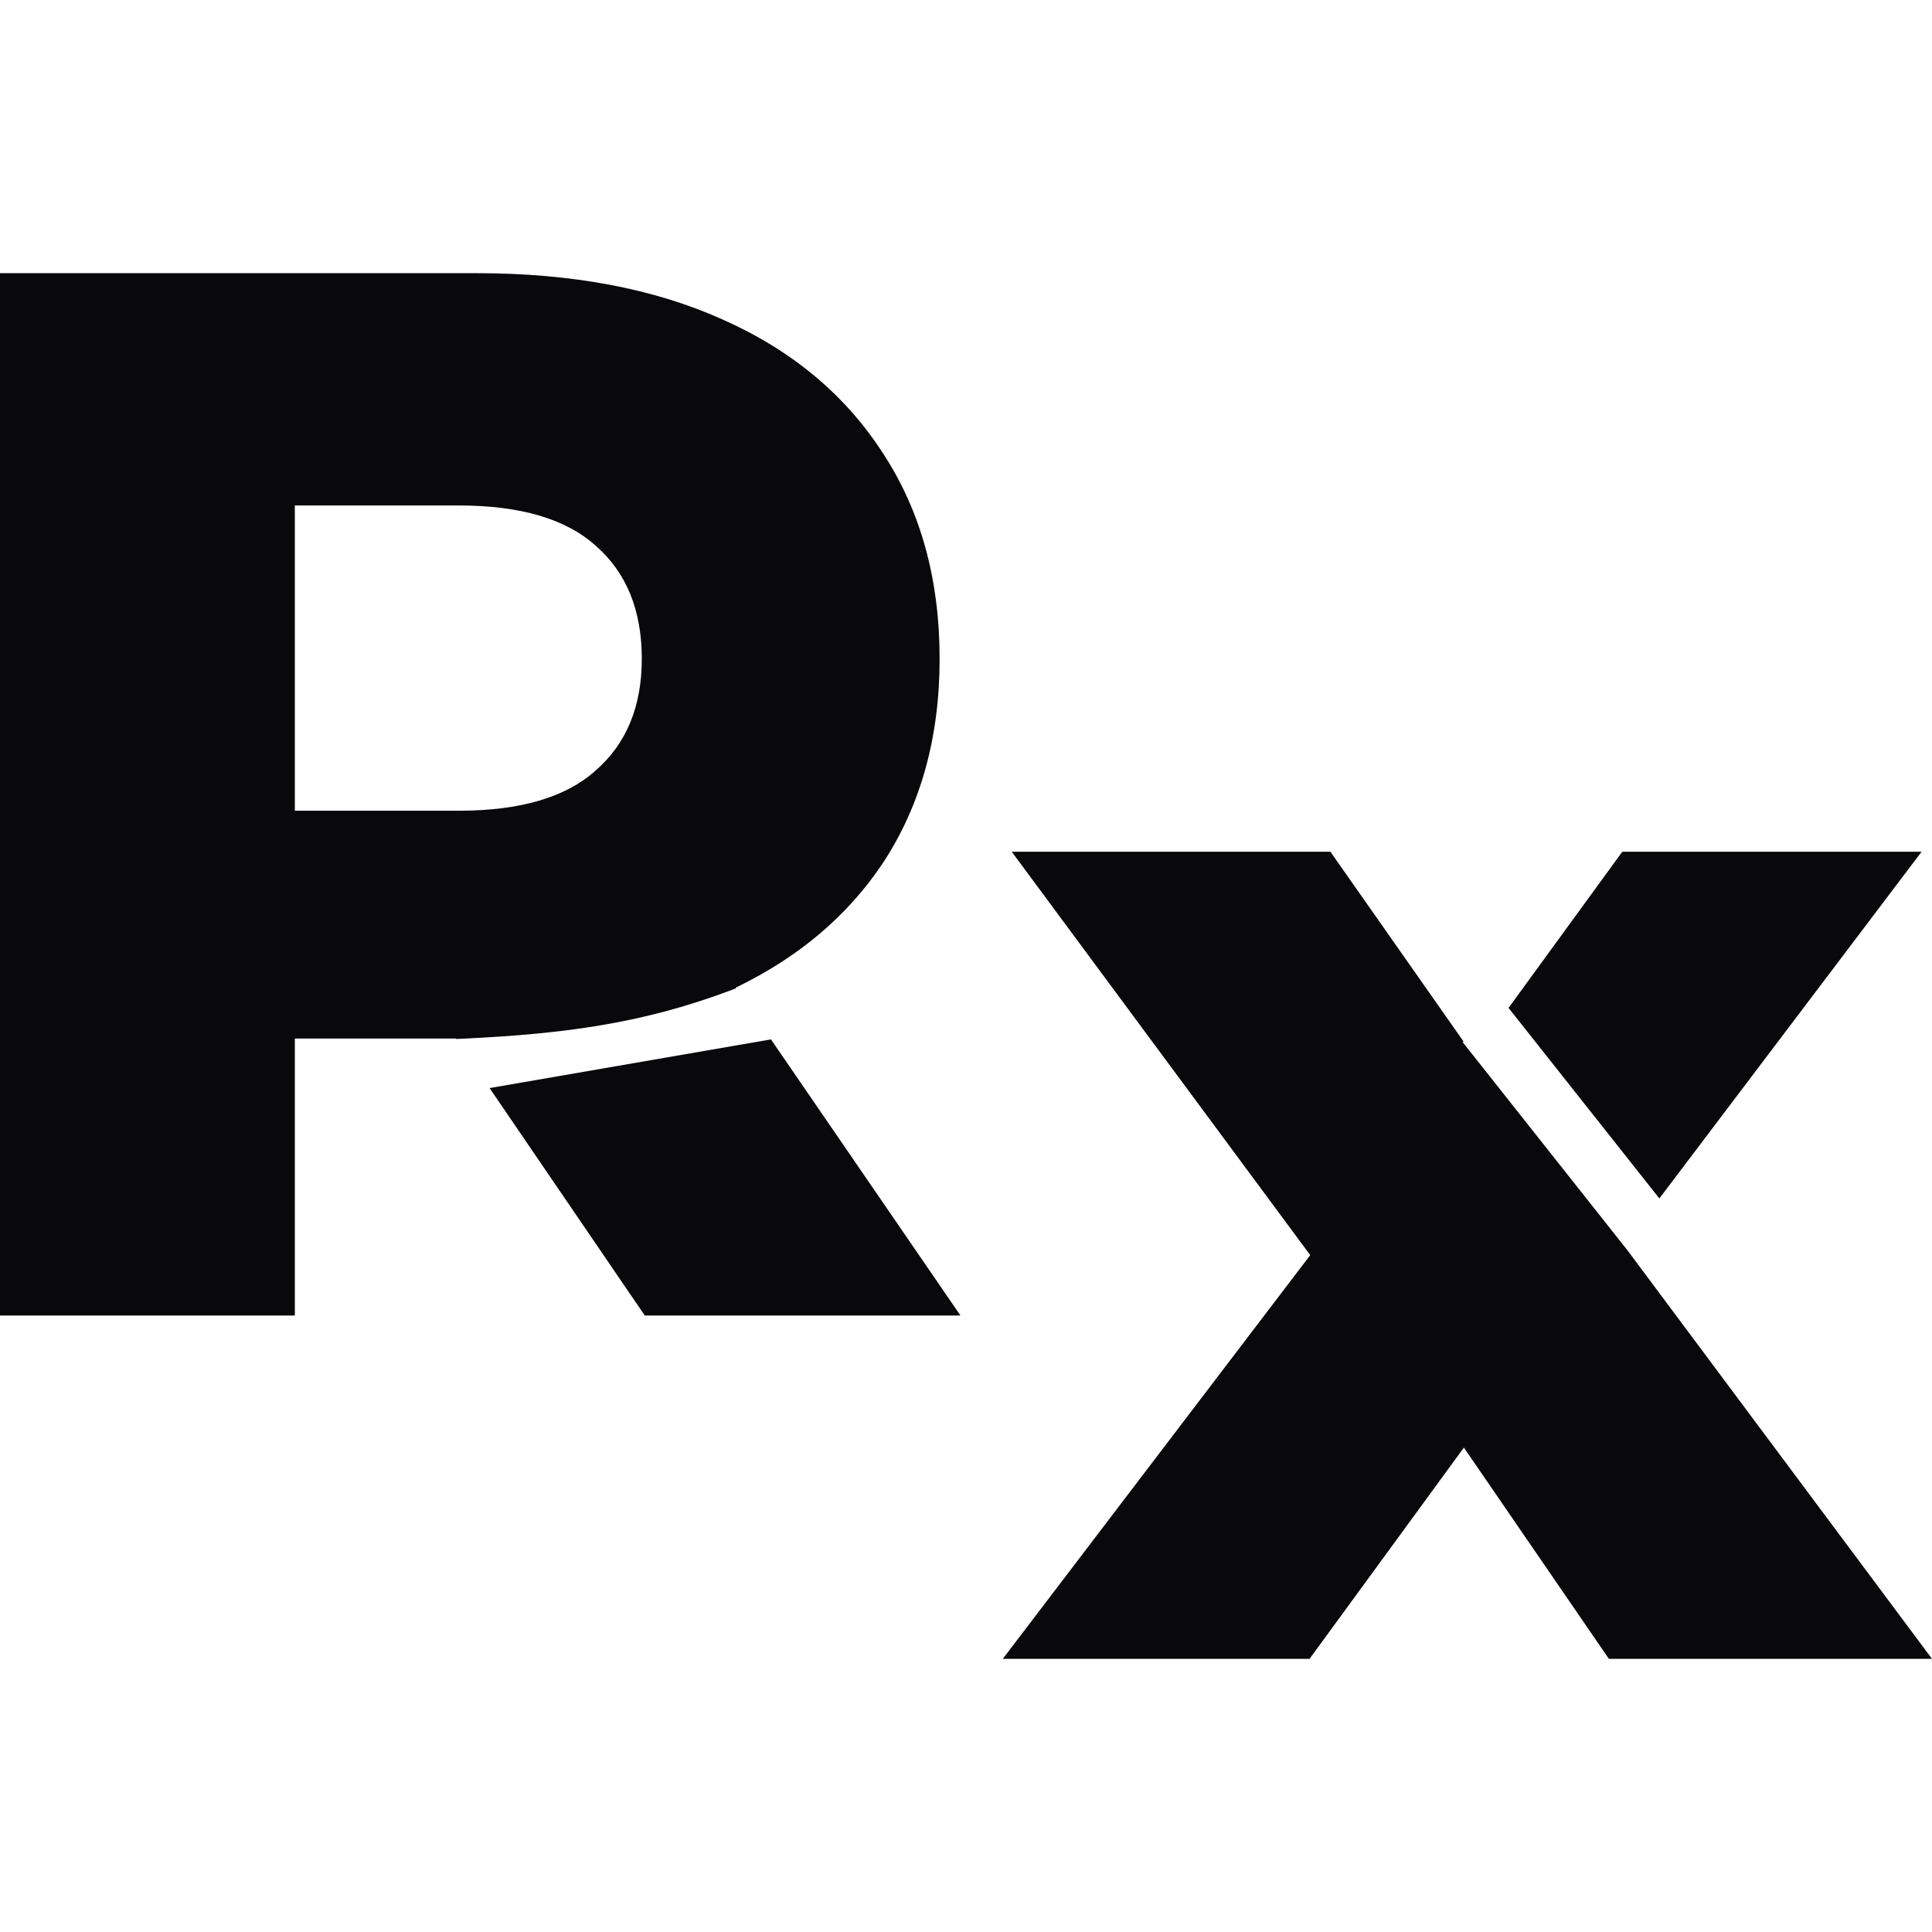
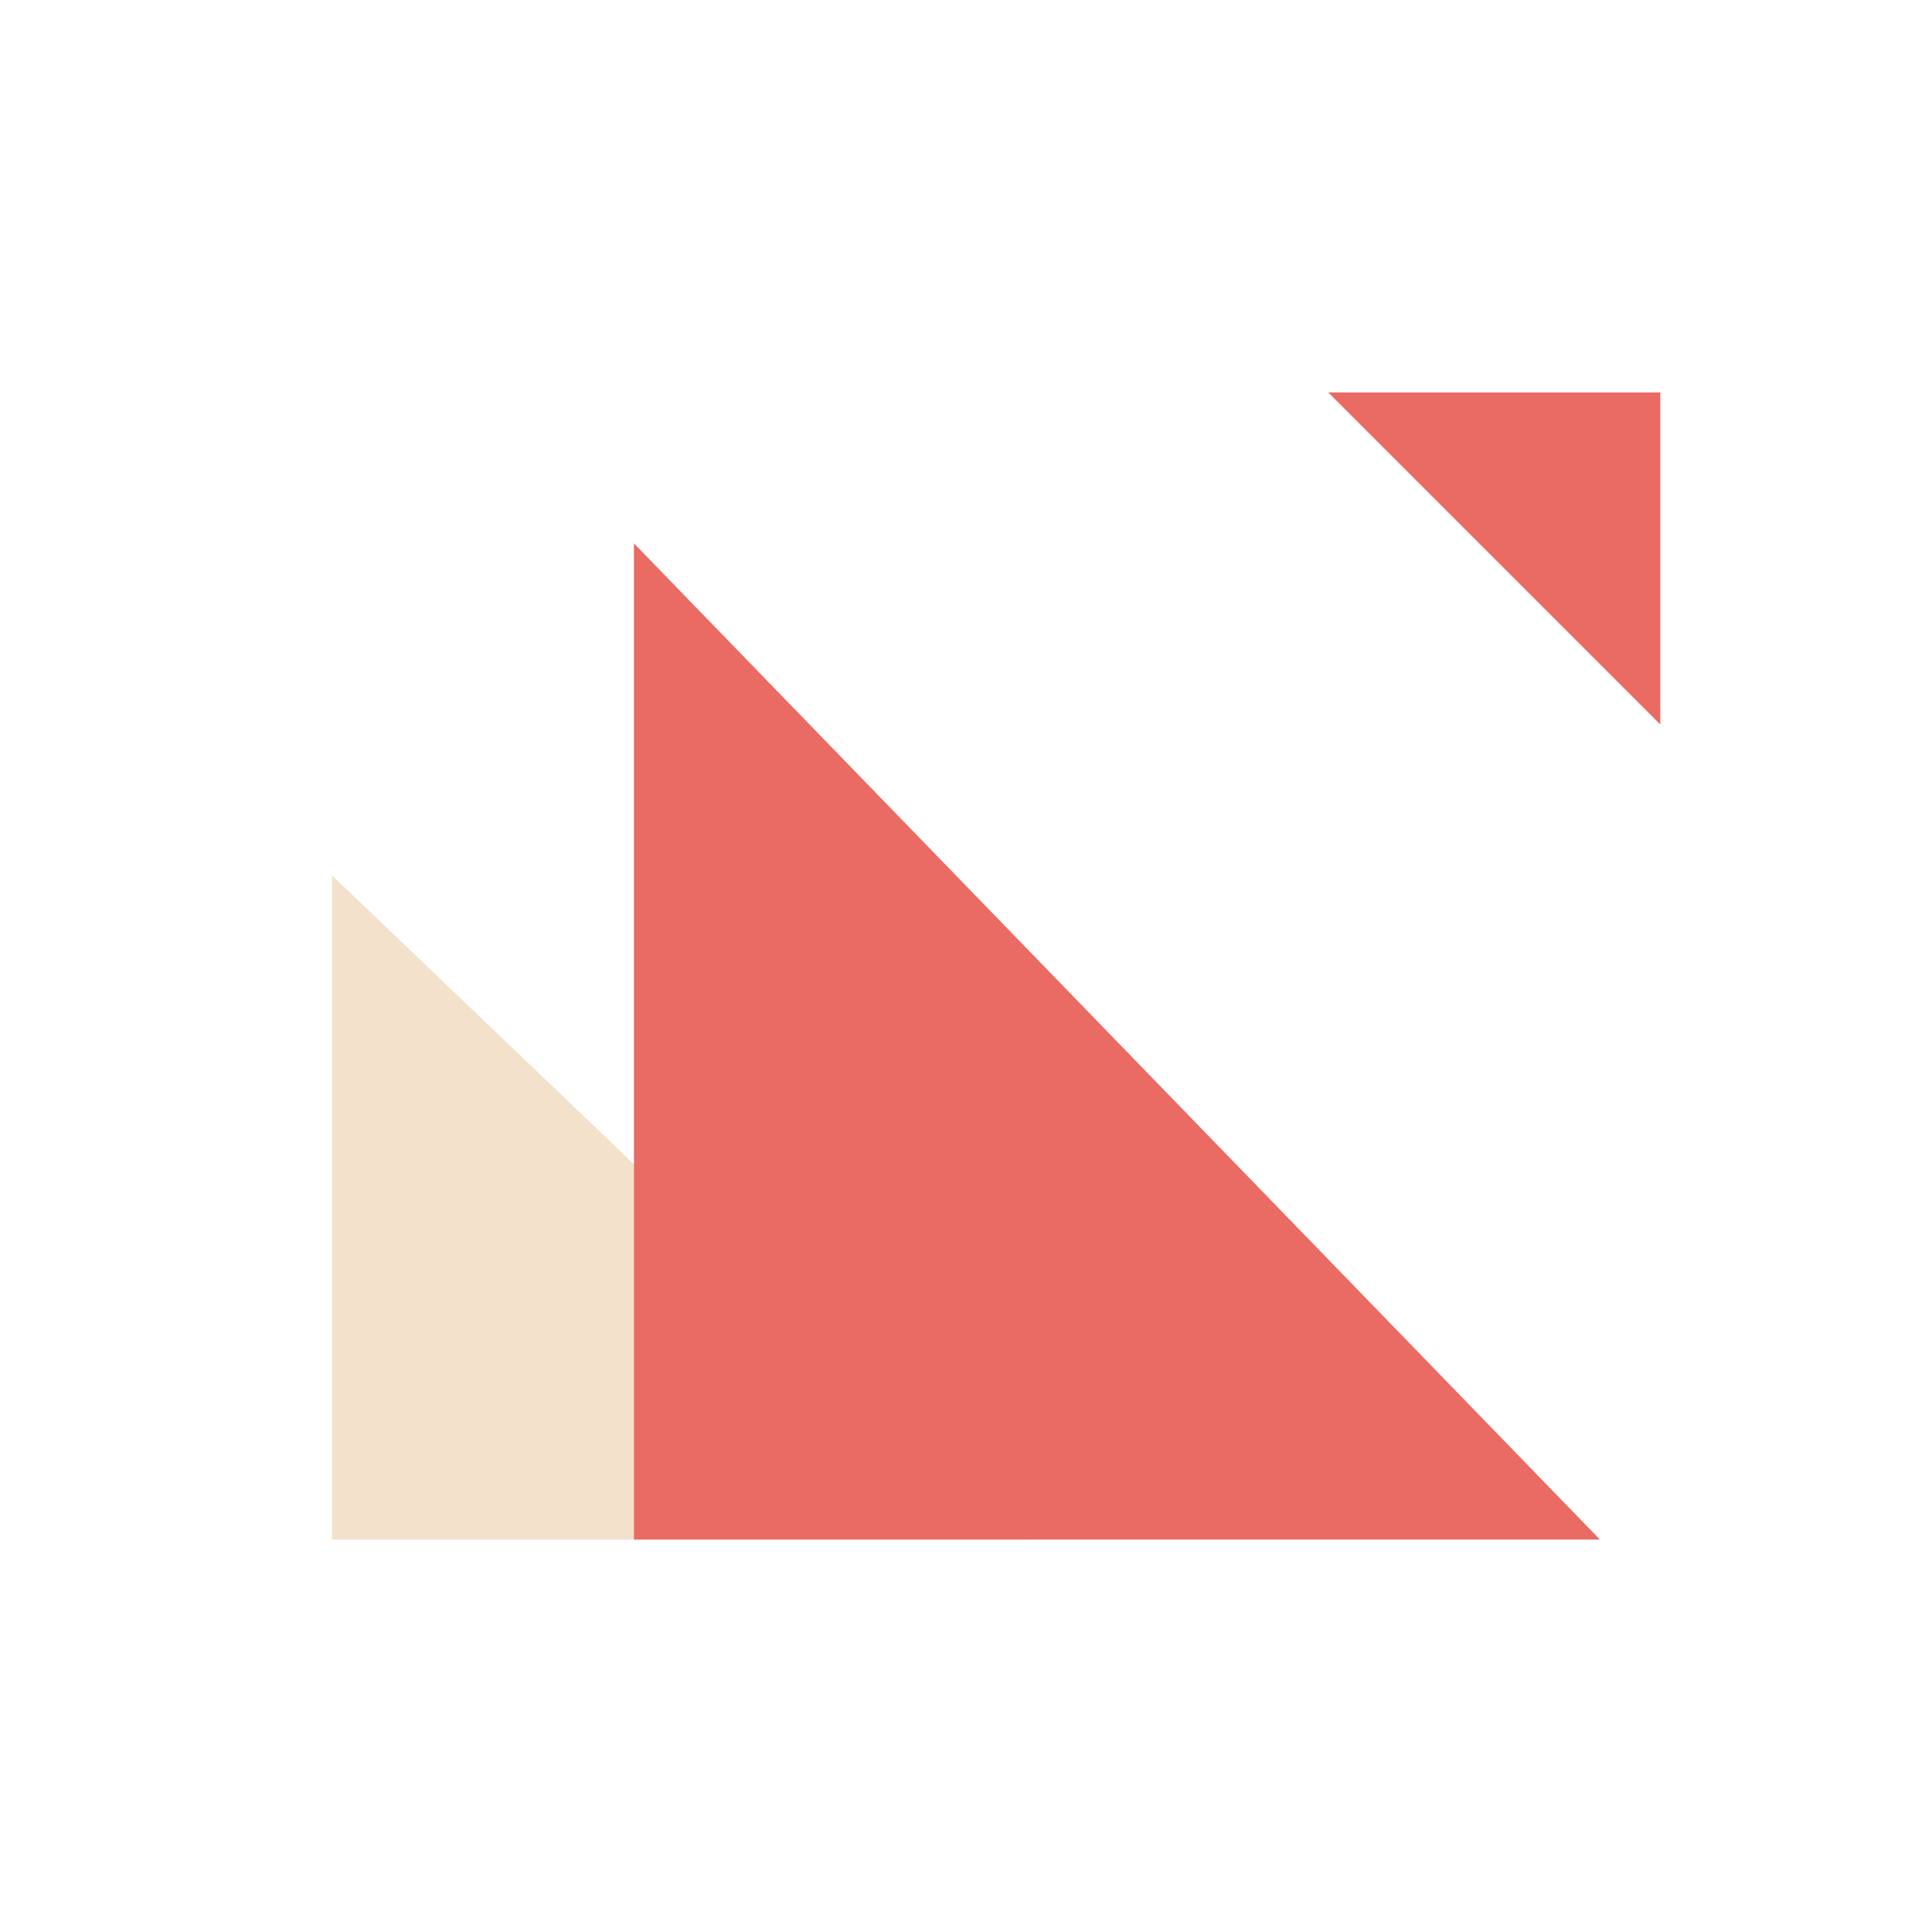
<svg xmlns="http://www.w3.org/2000/svg" width="256" height="256" viewBox="0 0 256 256" fill="none">
-   <path fill-rule="evenodd" clip-rule="evenodd" d="M173.611 166.311L132.877 219.804H173.524L193.973 191.813L213.183 219.804H256L215.673 165.707L215.15 165.046L207.461 155.332L195.329 140.004L195.258 139.915L193.813 138.089L193.923 138.001L176.286 112.861H134.061L173.611 166.311ZM199.89 133.554L214.959 112.861H254.619L219.874 158.8L199.89 133.554Z" fill="#09090B" />
-   <path fill-rule="evenodd" clip-rule="evenodd" d="M0 36.196V174.314H39.068V137.614H60.394L60.432 137.671C60.844 137.653 61.252 137.634 61.657 137.614C75.067 136.968 85.147 135.549 96.385 131.385C96.76 131.246 97.135 131.104 97.513 130.959L97.459 130.881C105.816 126.86 112.331 121.344 117.006 114.331C122.005 106.702 124.504 97.692 124.504 87.3C124.504 76.776 122.005 67.7 117.006 60.071C112.007 52.31 104.904 46.39 95.696 42.312C86.62 38.235 75.768 36.196 63.14 36.196H0ZM102.156 137.725L64.871 144.175L85.436 174.314H127.266L102.156 137.725ZM39.068 107.426H60.772C68.928 107.426 74.979 105.65 78.925 102.098C83.003 98.546 85.041 93.614 85.041 87.3C85.041 80.854 83.003 75.856 78.925 72.304C74.979 68.752 68.928 66.977 60.772 66.977H39.068V107.426Z" fill="#09090B" />
+   <polygon points="44,204 44,116 136,204" fill="#F3E1CC" />
+   <polygon points="84,204 84,72 212,204" fill="#E96B63" />
+   <polygon points="176,52 220,52 220,96" fill="#E96B63" />
</svg>
